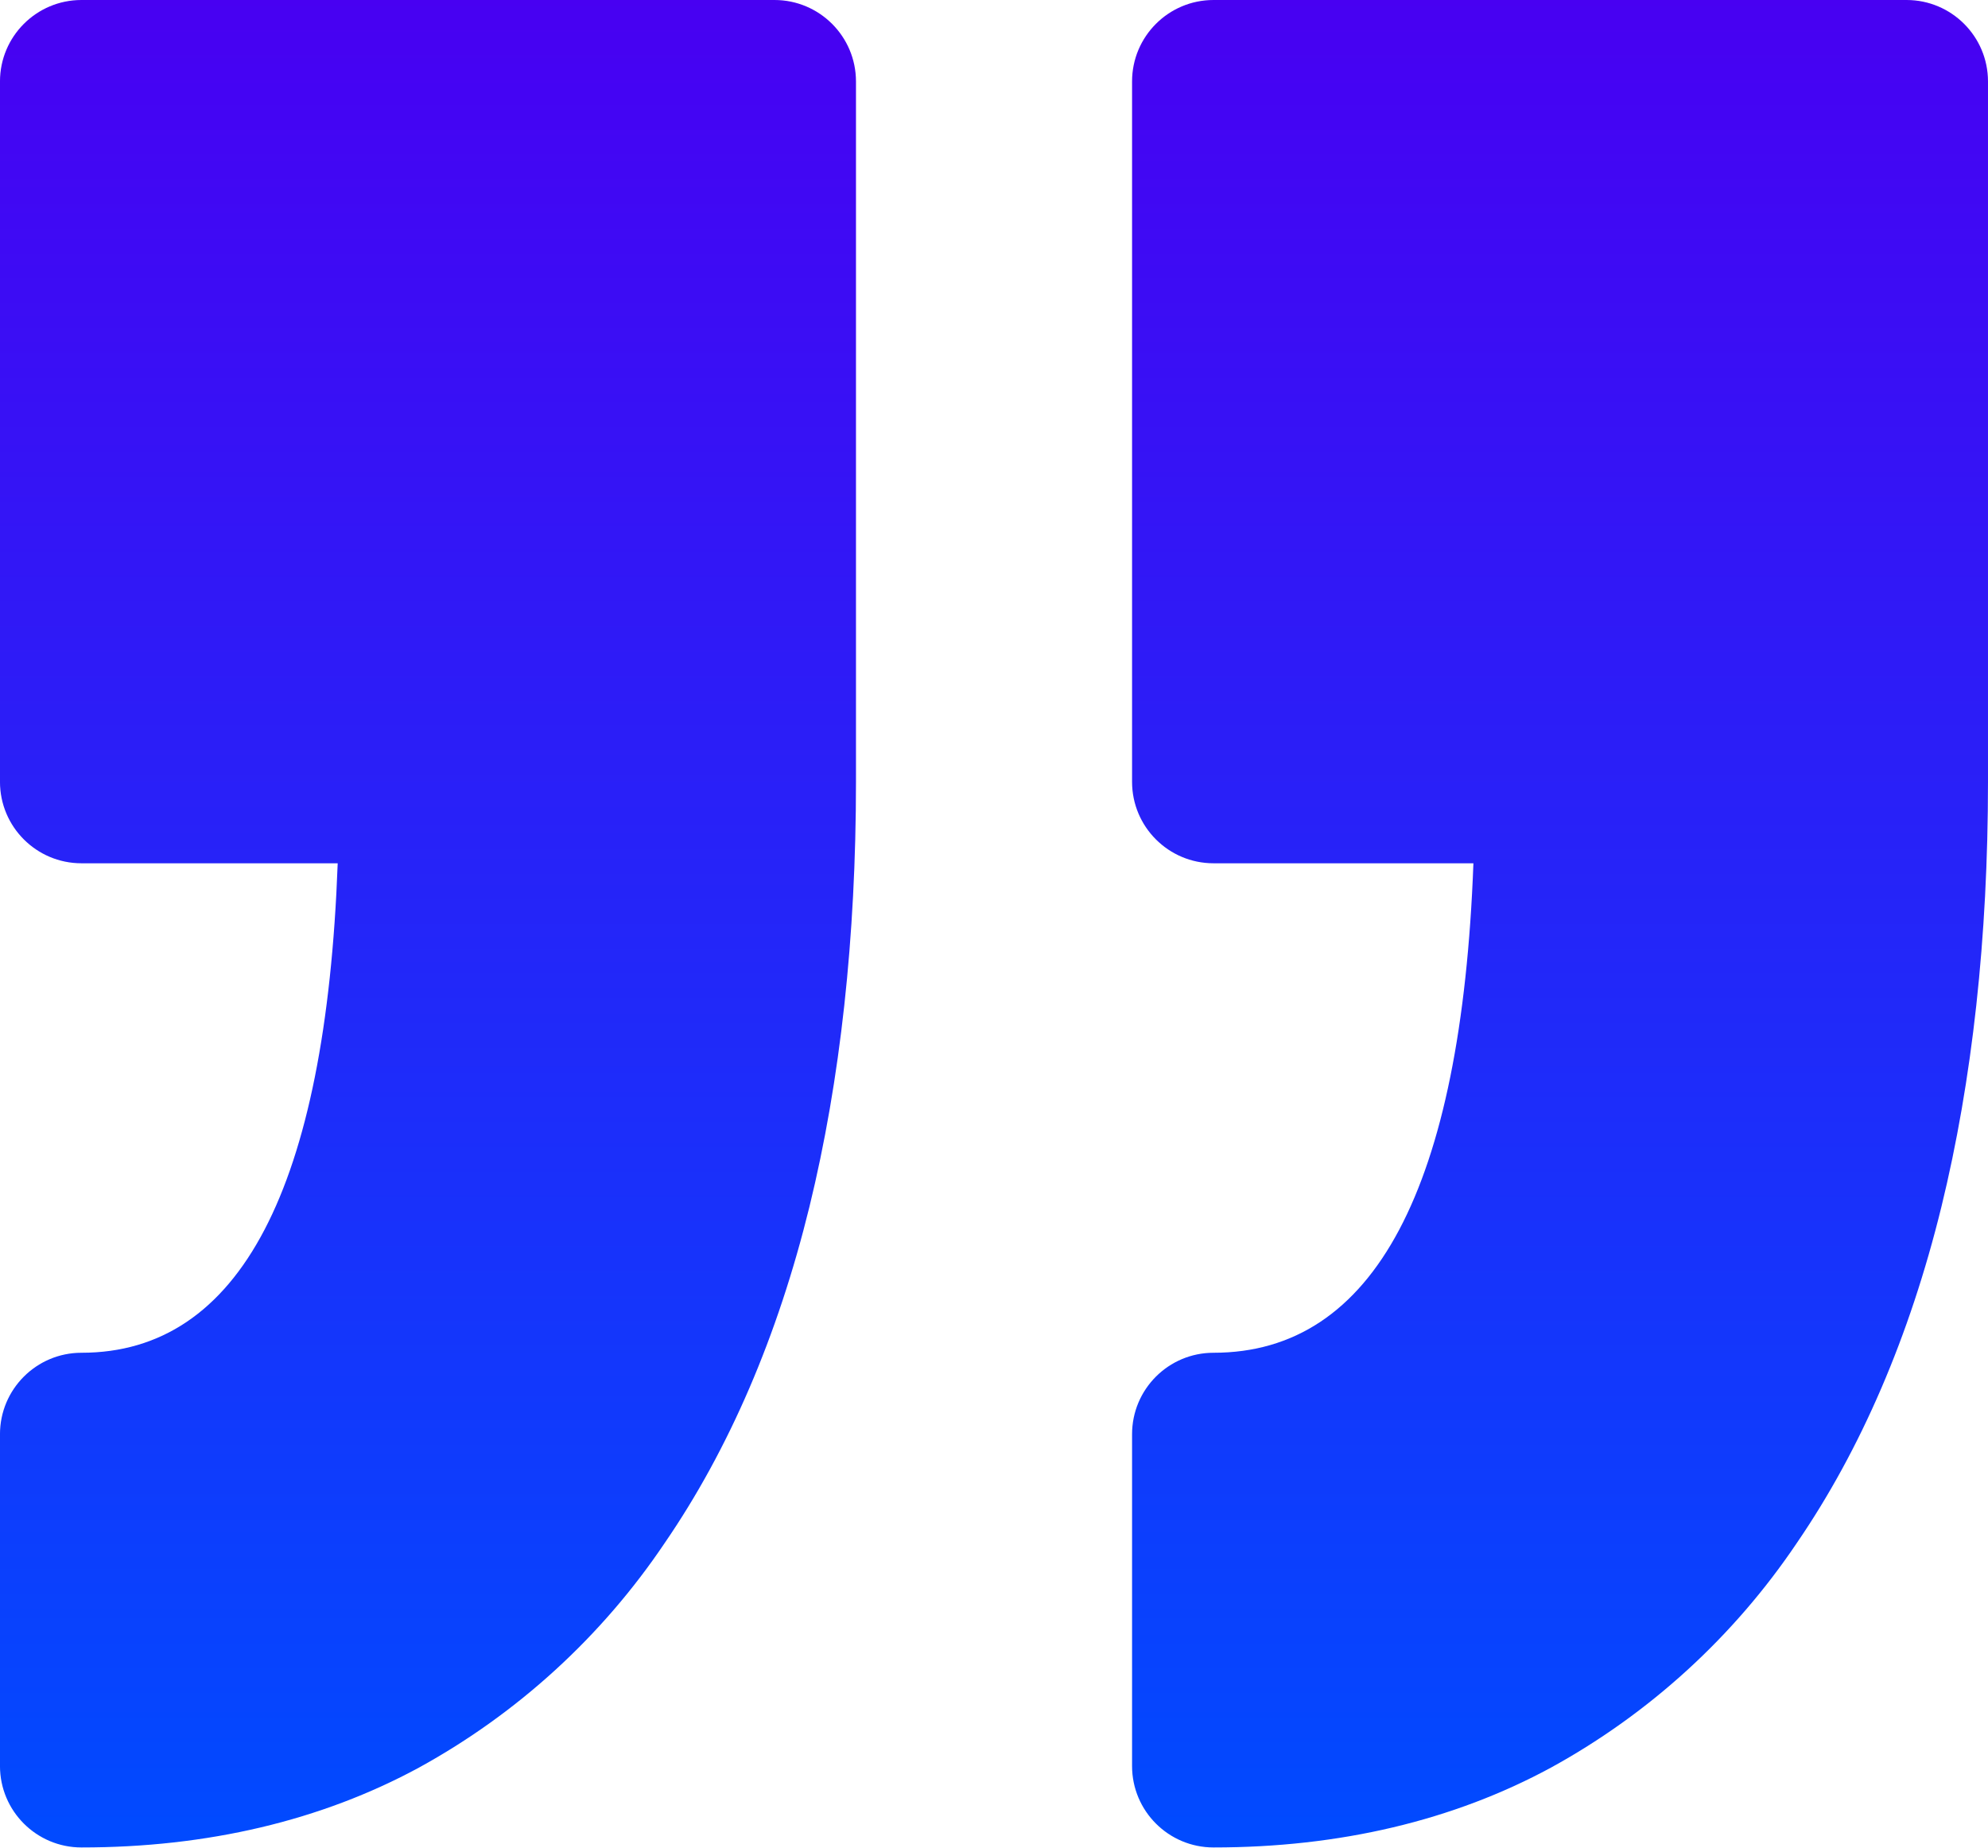
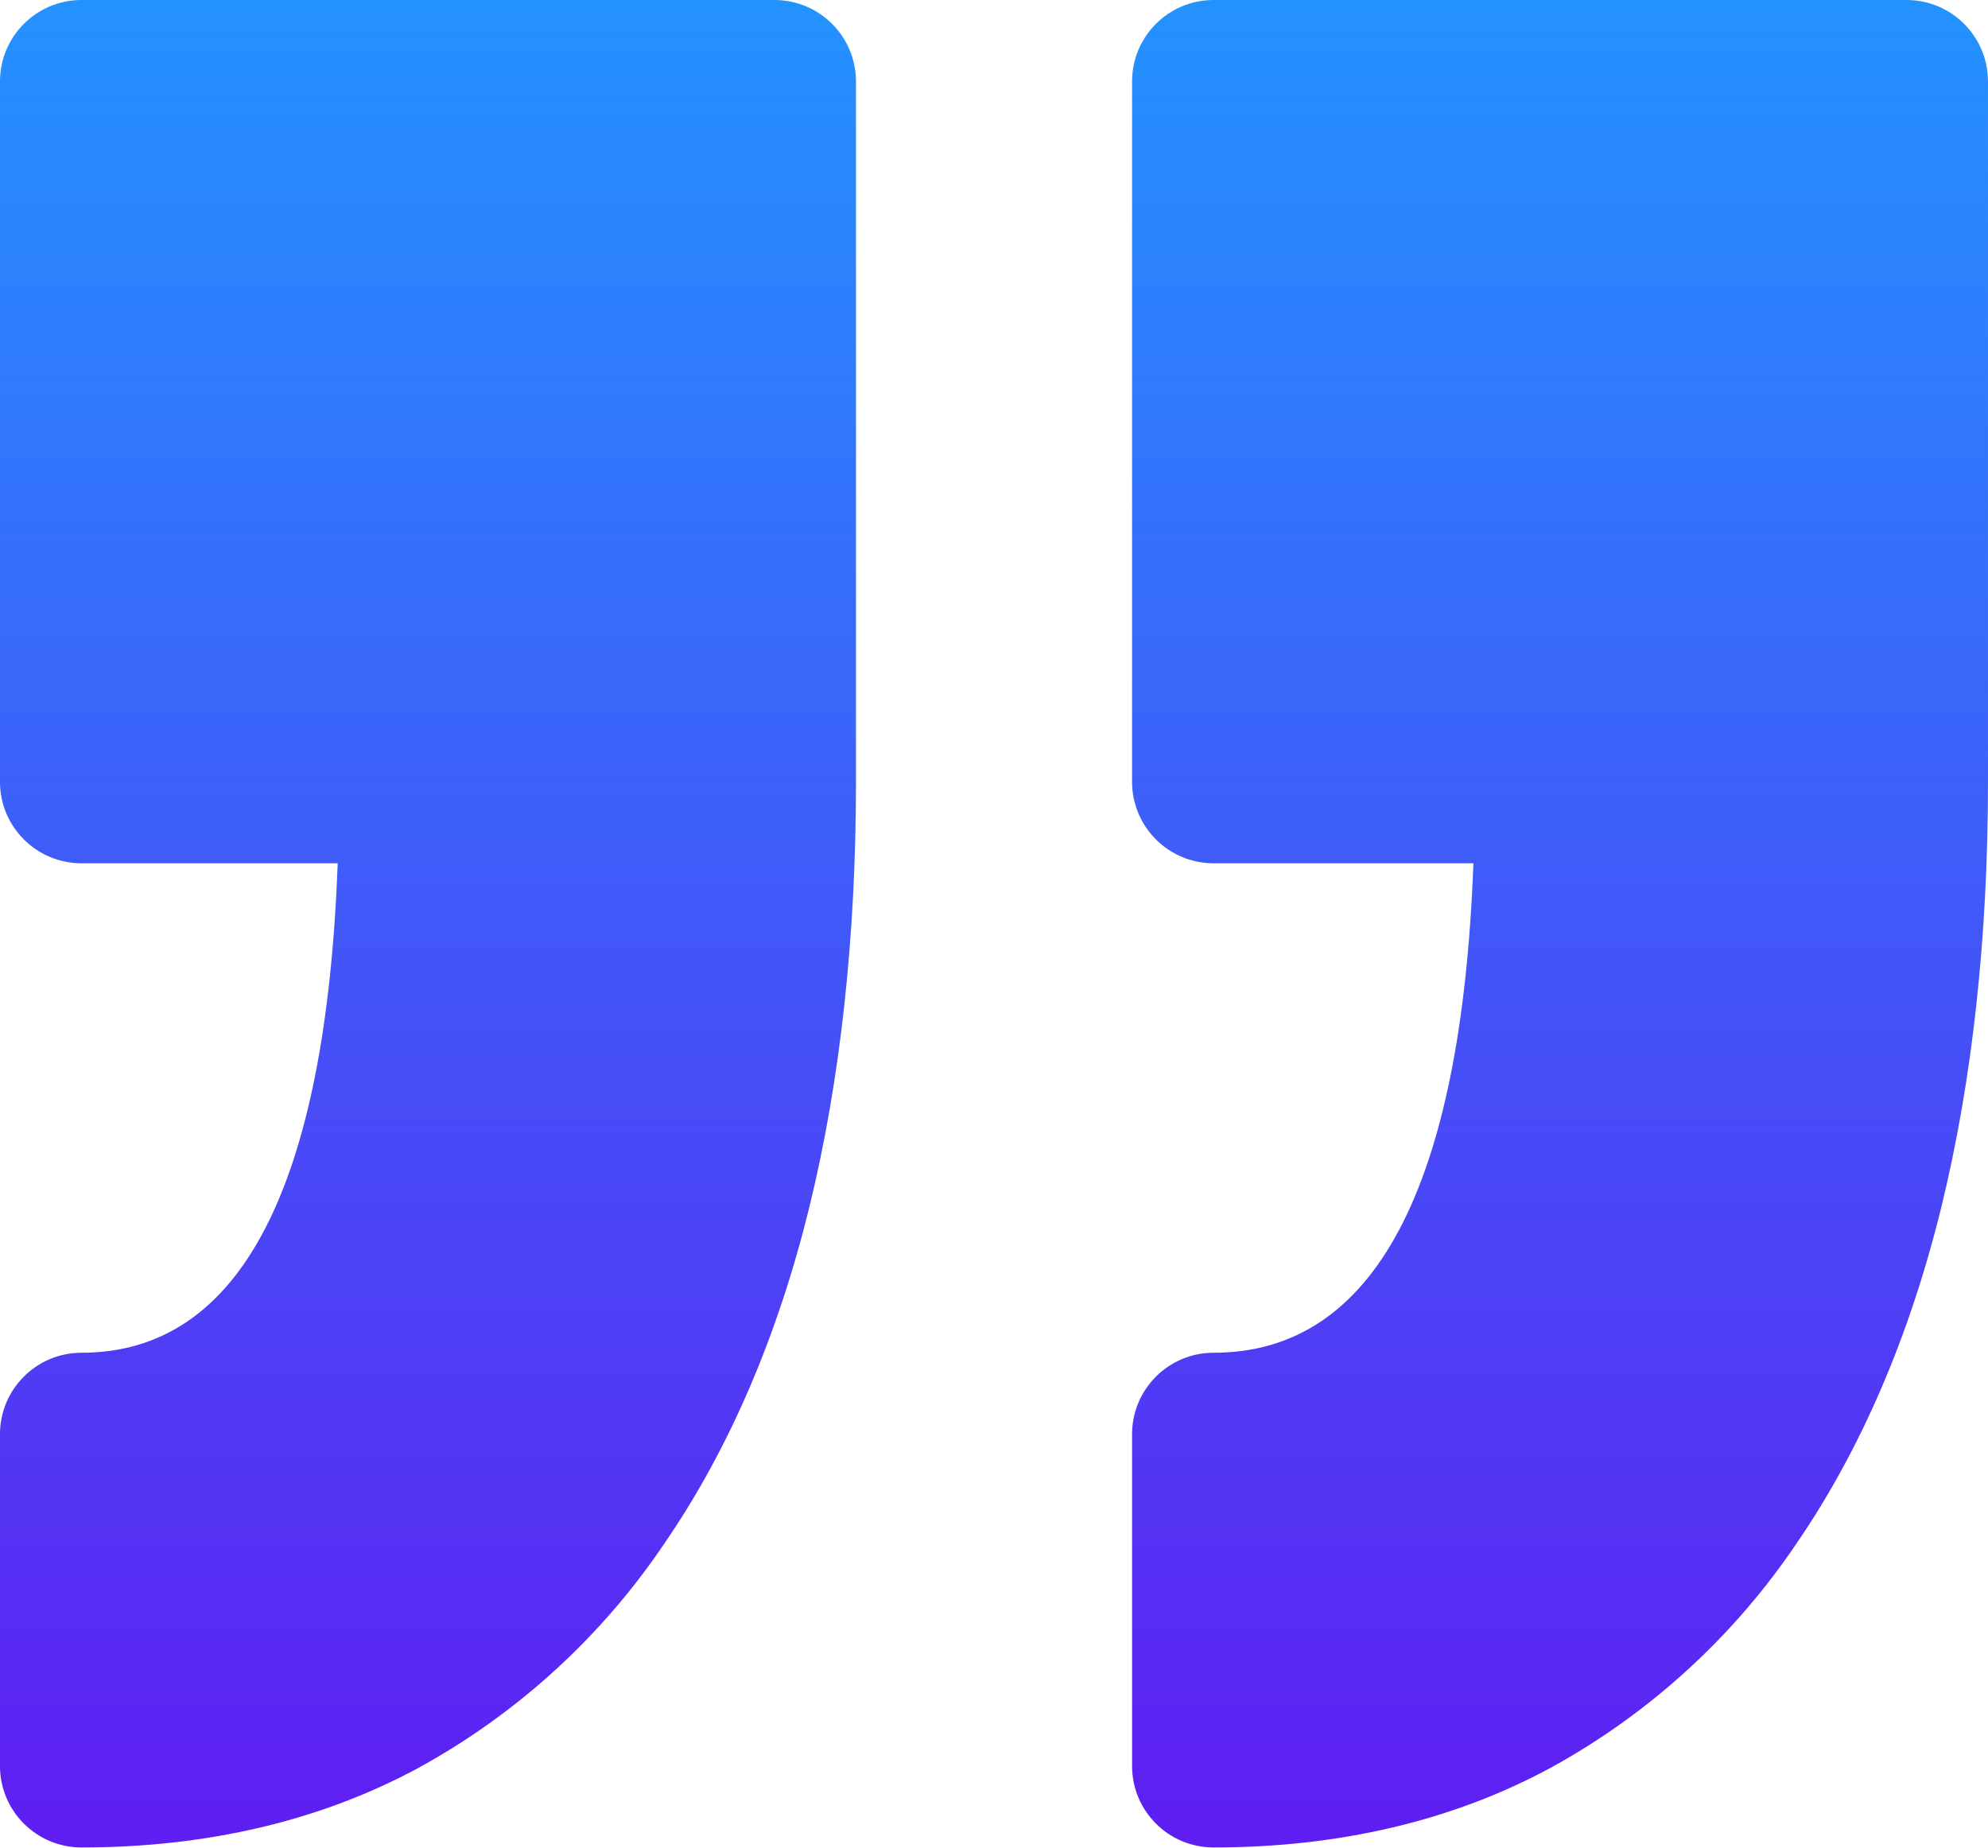
<svg xmlns="http://www.w3.org/2000/svg" width="226.937" height="210.91" viewBox="0 0 226.937 210.91">
  <defs>
    <linearGradient id="linear-gradient" x1="0.5" x2="0.5" y2="1" gradientUnits="objectBoundingBox">
-       <stop offset="0" stop-color="#4800f2" />
-       <stop offset="1" stop-color="#004bff" />
+       <stop offset="0" stop-color="rgba(35, 147, 255, 1)" />
+       <stop offset="1" stop-color="rgba(95, 29, 242, 1)" />
    </linearGradient>
  </defs>
  <g id="close" transform="translate(-261.492 -35.06)">
    <path id="Path_3" data-name="Path 3" d="M479.13,35.06H400.021a9.3,9.3,0,0,0-9.3,9.3v79.949a9.3,9.3,0,0,0,9.3,9.3h29.666c-1.377,37.091-11.342,55.877-29.666,55.877a9.3,9.3,0,0,0-9.3,9.305v37.867a9.3,9.3,0,0,0,9.3,9.3c14.412,0,27.373-3.074,38.521-9.114A80.566,80.566,0,0,0,466.6,211.211c7.33-10.7,12.887-23.61,16.51-38.385,3.527-14.41,5.318-30.729,5.318-48.513V44.363A9.3,9.3,0,0,0,479.13,35.06Z" fill="url(#linear-gradient)" />
    <path id="Path_4" data-name="Path 4" d="M349.9,35.06H270.79a9.3,9.3,0,0,0-9.3,9.3v79.949a9.3,9.3,0,0,0,9.3,9.3h29.252c-1.364,37.091-11.188,55.877-29.252,55.877a9.3,9.3,0,0,0-9.3,9.305v37.867a9.3,9.3,0,0,0,9.3,9.3c14.41,0,27.378-3.074,38.526-9.114a80.52,80.52,0,0,0,28.058-25.645c7.343-10.7,12.9-23.61,16.521-38.391,3.523-14.4,5.31-30.724,5.31-48.5V44.363A9.307,9.307,0,0,0,349.9,35.06Z" fill="url(#linear-gradient)" />
  </g>
</svg>
